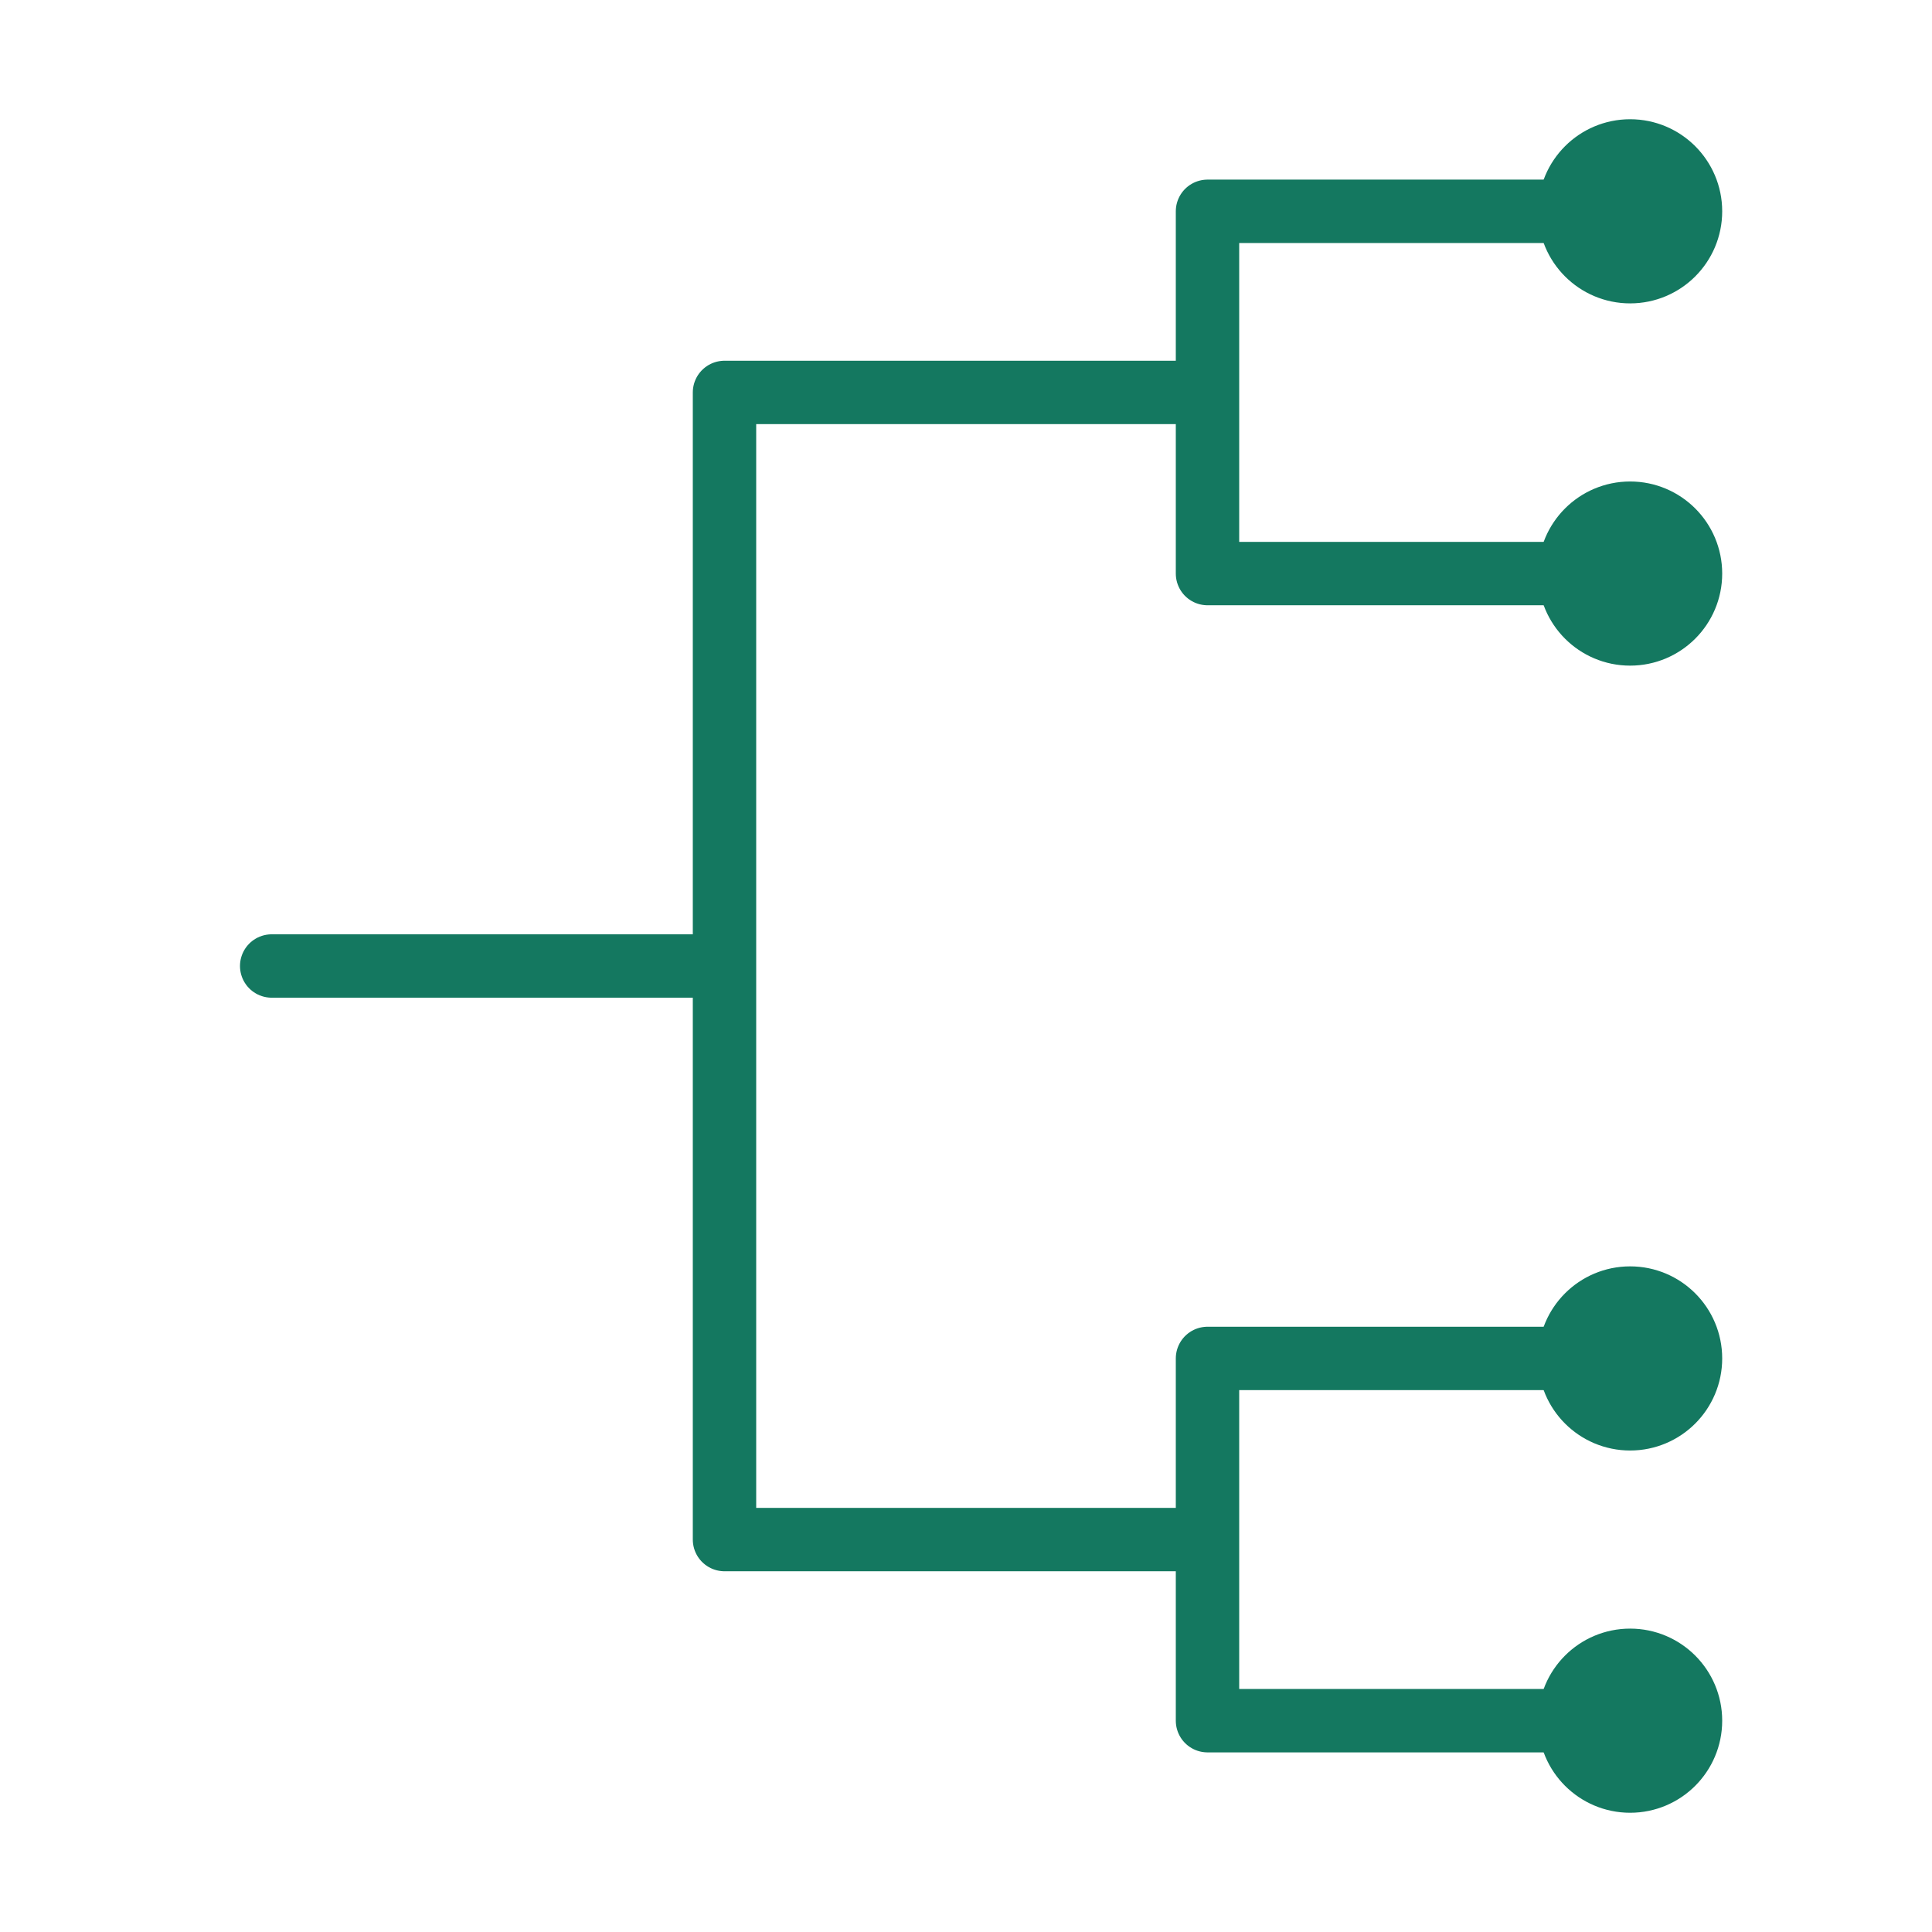
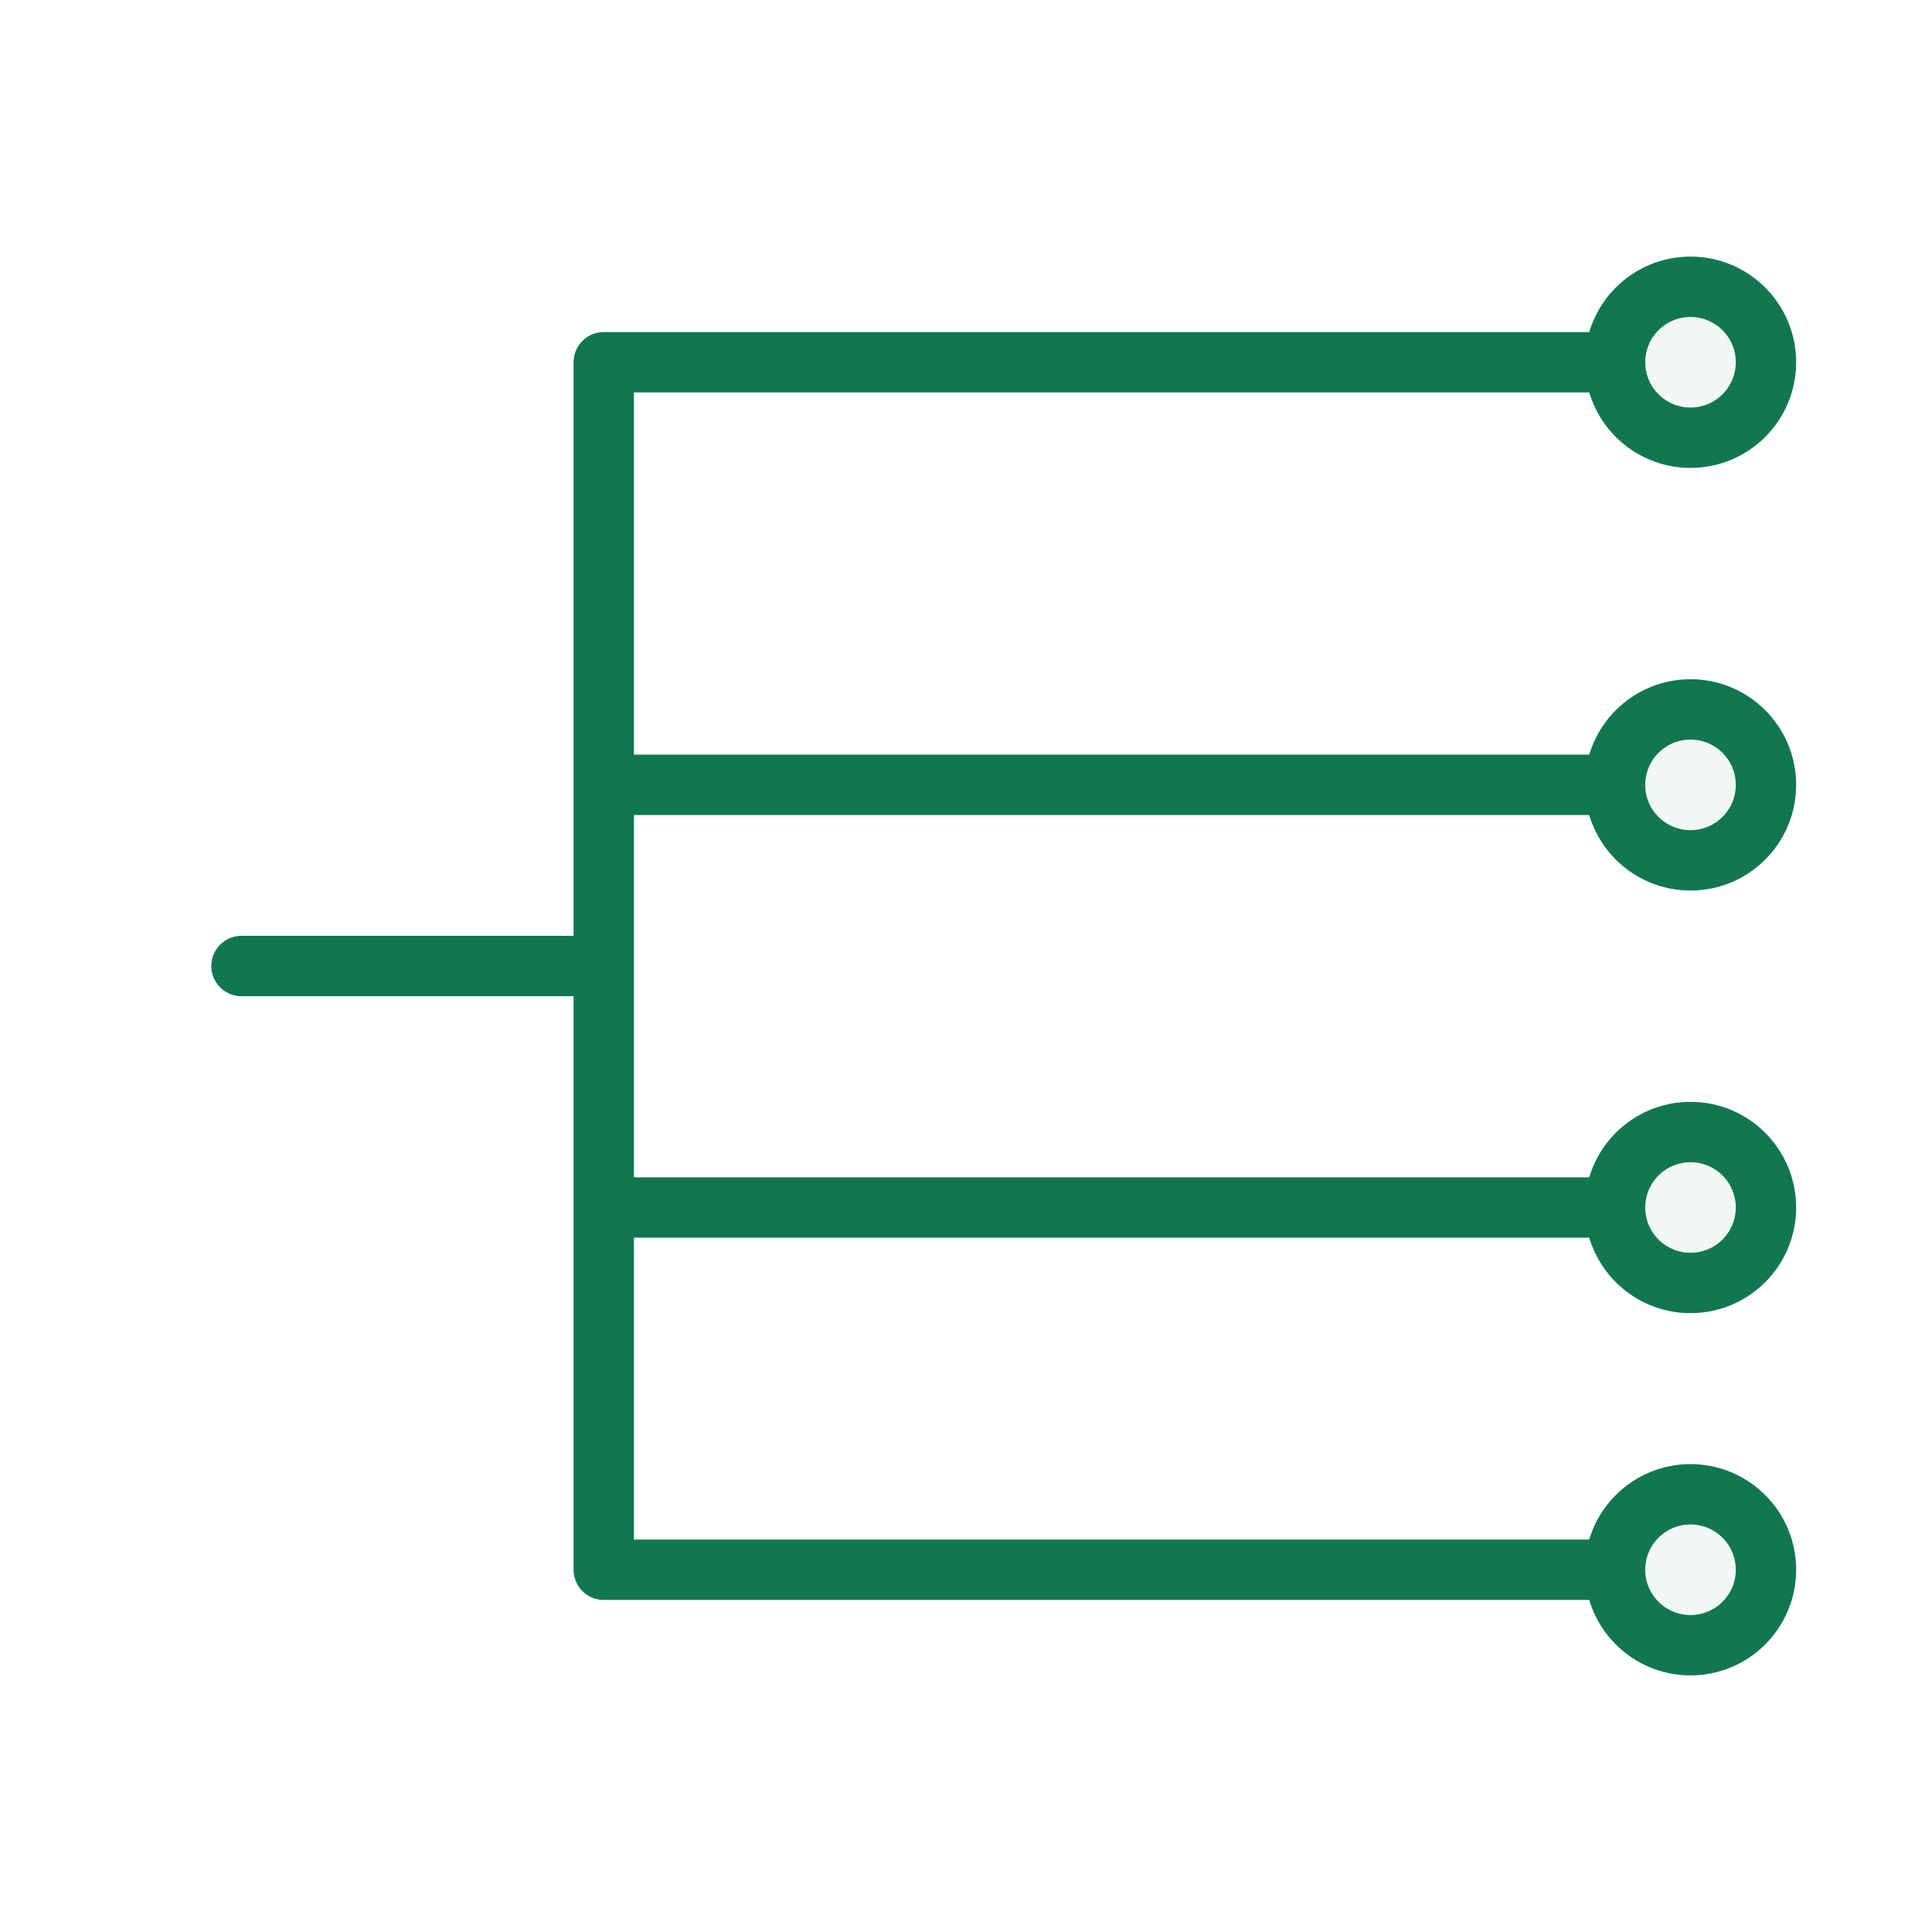
- <svg xmlns="http://www.w3.org/2000/svg" viewBox="0 0 64 64" width="64" height="64" fill="none" stroke="#147860" stroke-width="2.1" stroke-linecap="round" stroke-linejoin="round" role="img" aria-label="m04-comparative-evolution">
-   <path d="M9 32h15M24 13v38M24 13h16M24 51h16M40 7v12M40 45v12M40 7h14M40 19h14M40 45h14M40 57h14" />
-   <circle cx="54" cy="7" r="2" />
-   <circle cx="54" cy="19" r="2" />
-   <circle cx="54" cy="45" r="2" />
-   <circle cx="54" cy="57" r="2" />
+ <svg xmlns="http://www.w3.org/2000/svg" viewBox="0 0 64 64" width="64" height="64" fill="none" stroke="#117750" stroke-width="2" stroke-linecap="round" stroke-linejoin="round" role="img" aria-label="比较基因组系统发育分支示意">
+   <path d="M8 32h12m0-20v40M20 12h13m-13 14h13m-13 14h13m-13 12h13M33 12h11m-11 14h11m-11 14h11m-11 12h11M44 12h12m-12 14h12m-12 14h12m-12 12h12" />
+   <circle cx="56" cy="12" r="2.5" fill="#f1f8f3" />
+   <circle cx="56" cy="26" r="2.5" fill="#f1f8f3" />
+   <circle cx="56" cy="40" r="2.5" fill="#f1f8f3" />
+   <circle cx="56" cy="52" r="2.5" fill="#f1f8f3" />
</svg>
